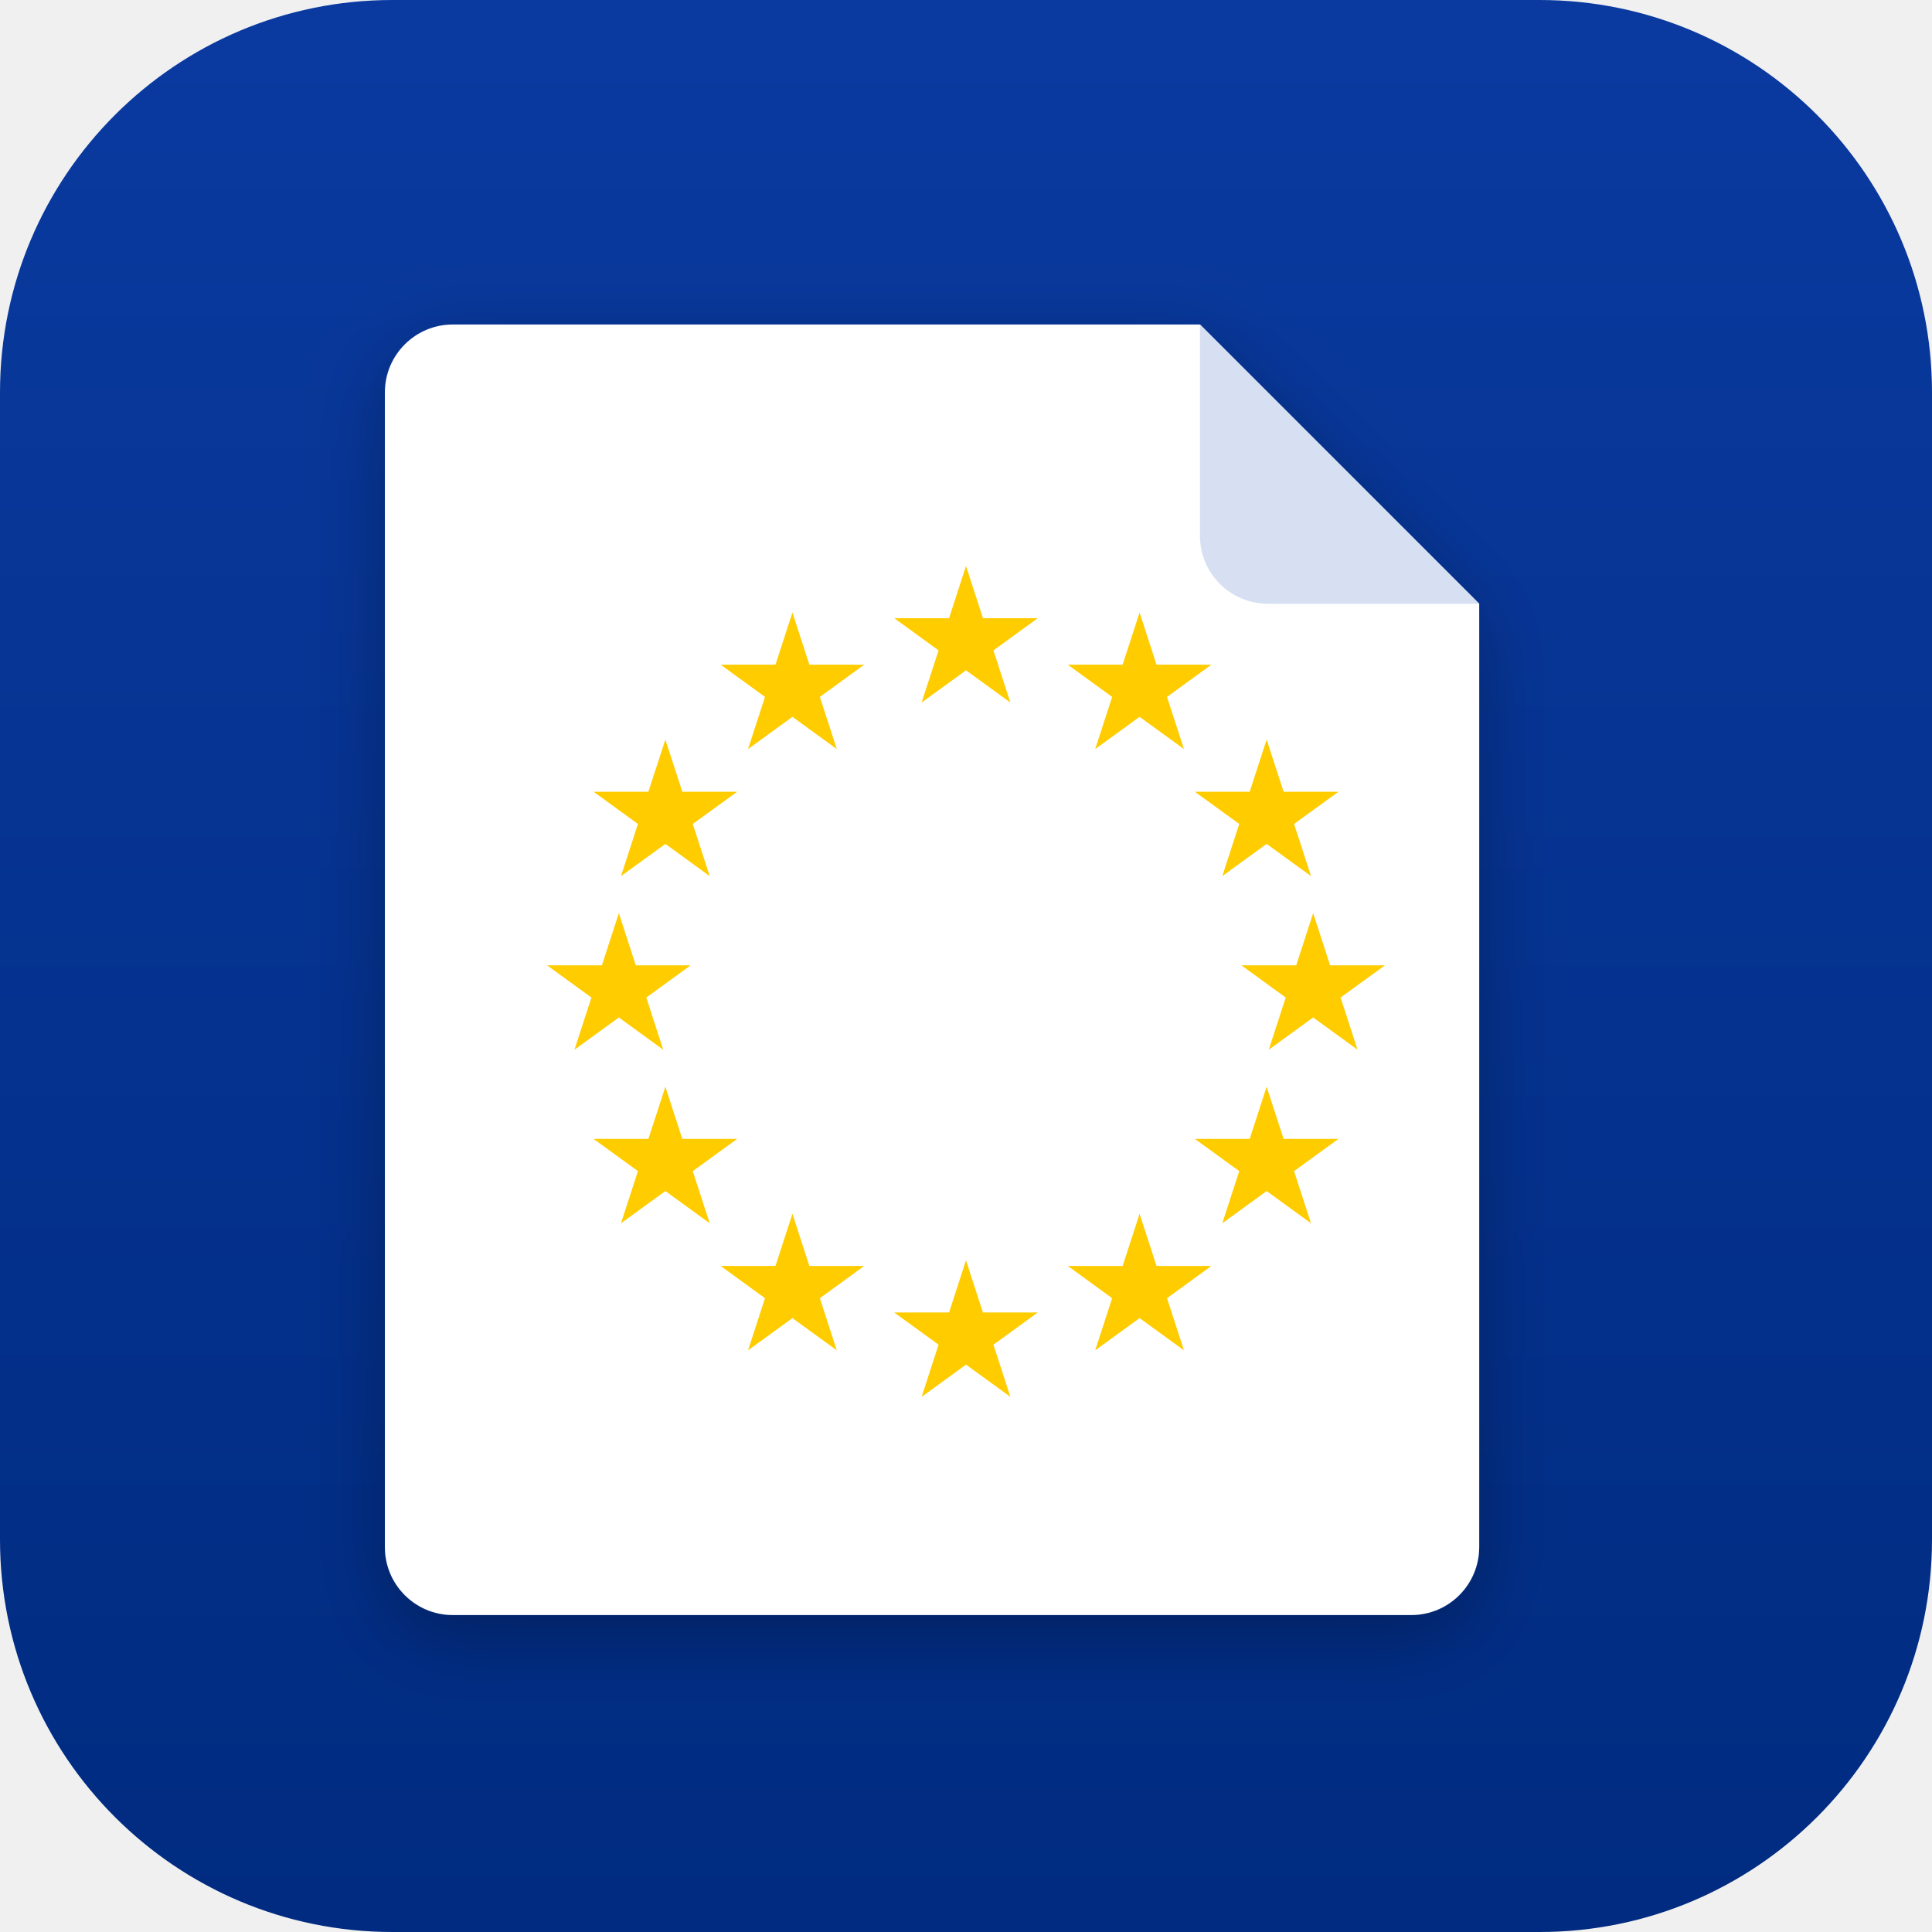
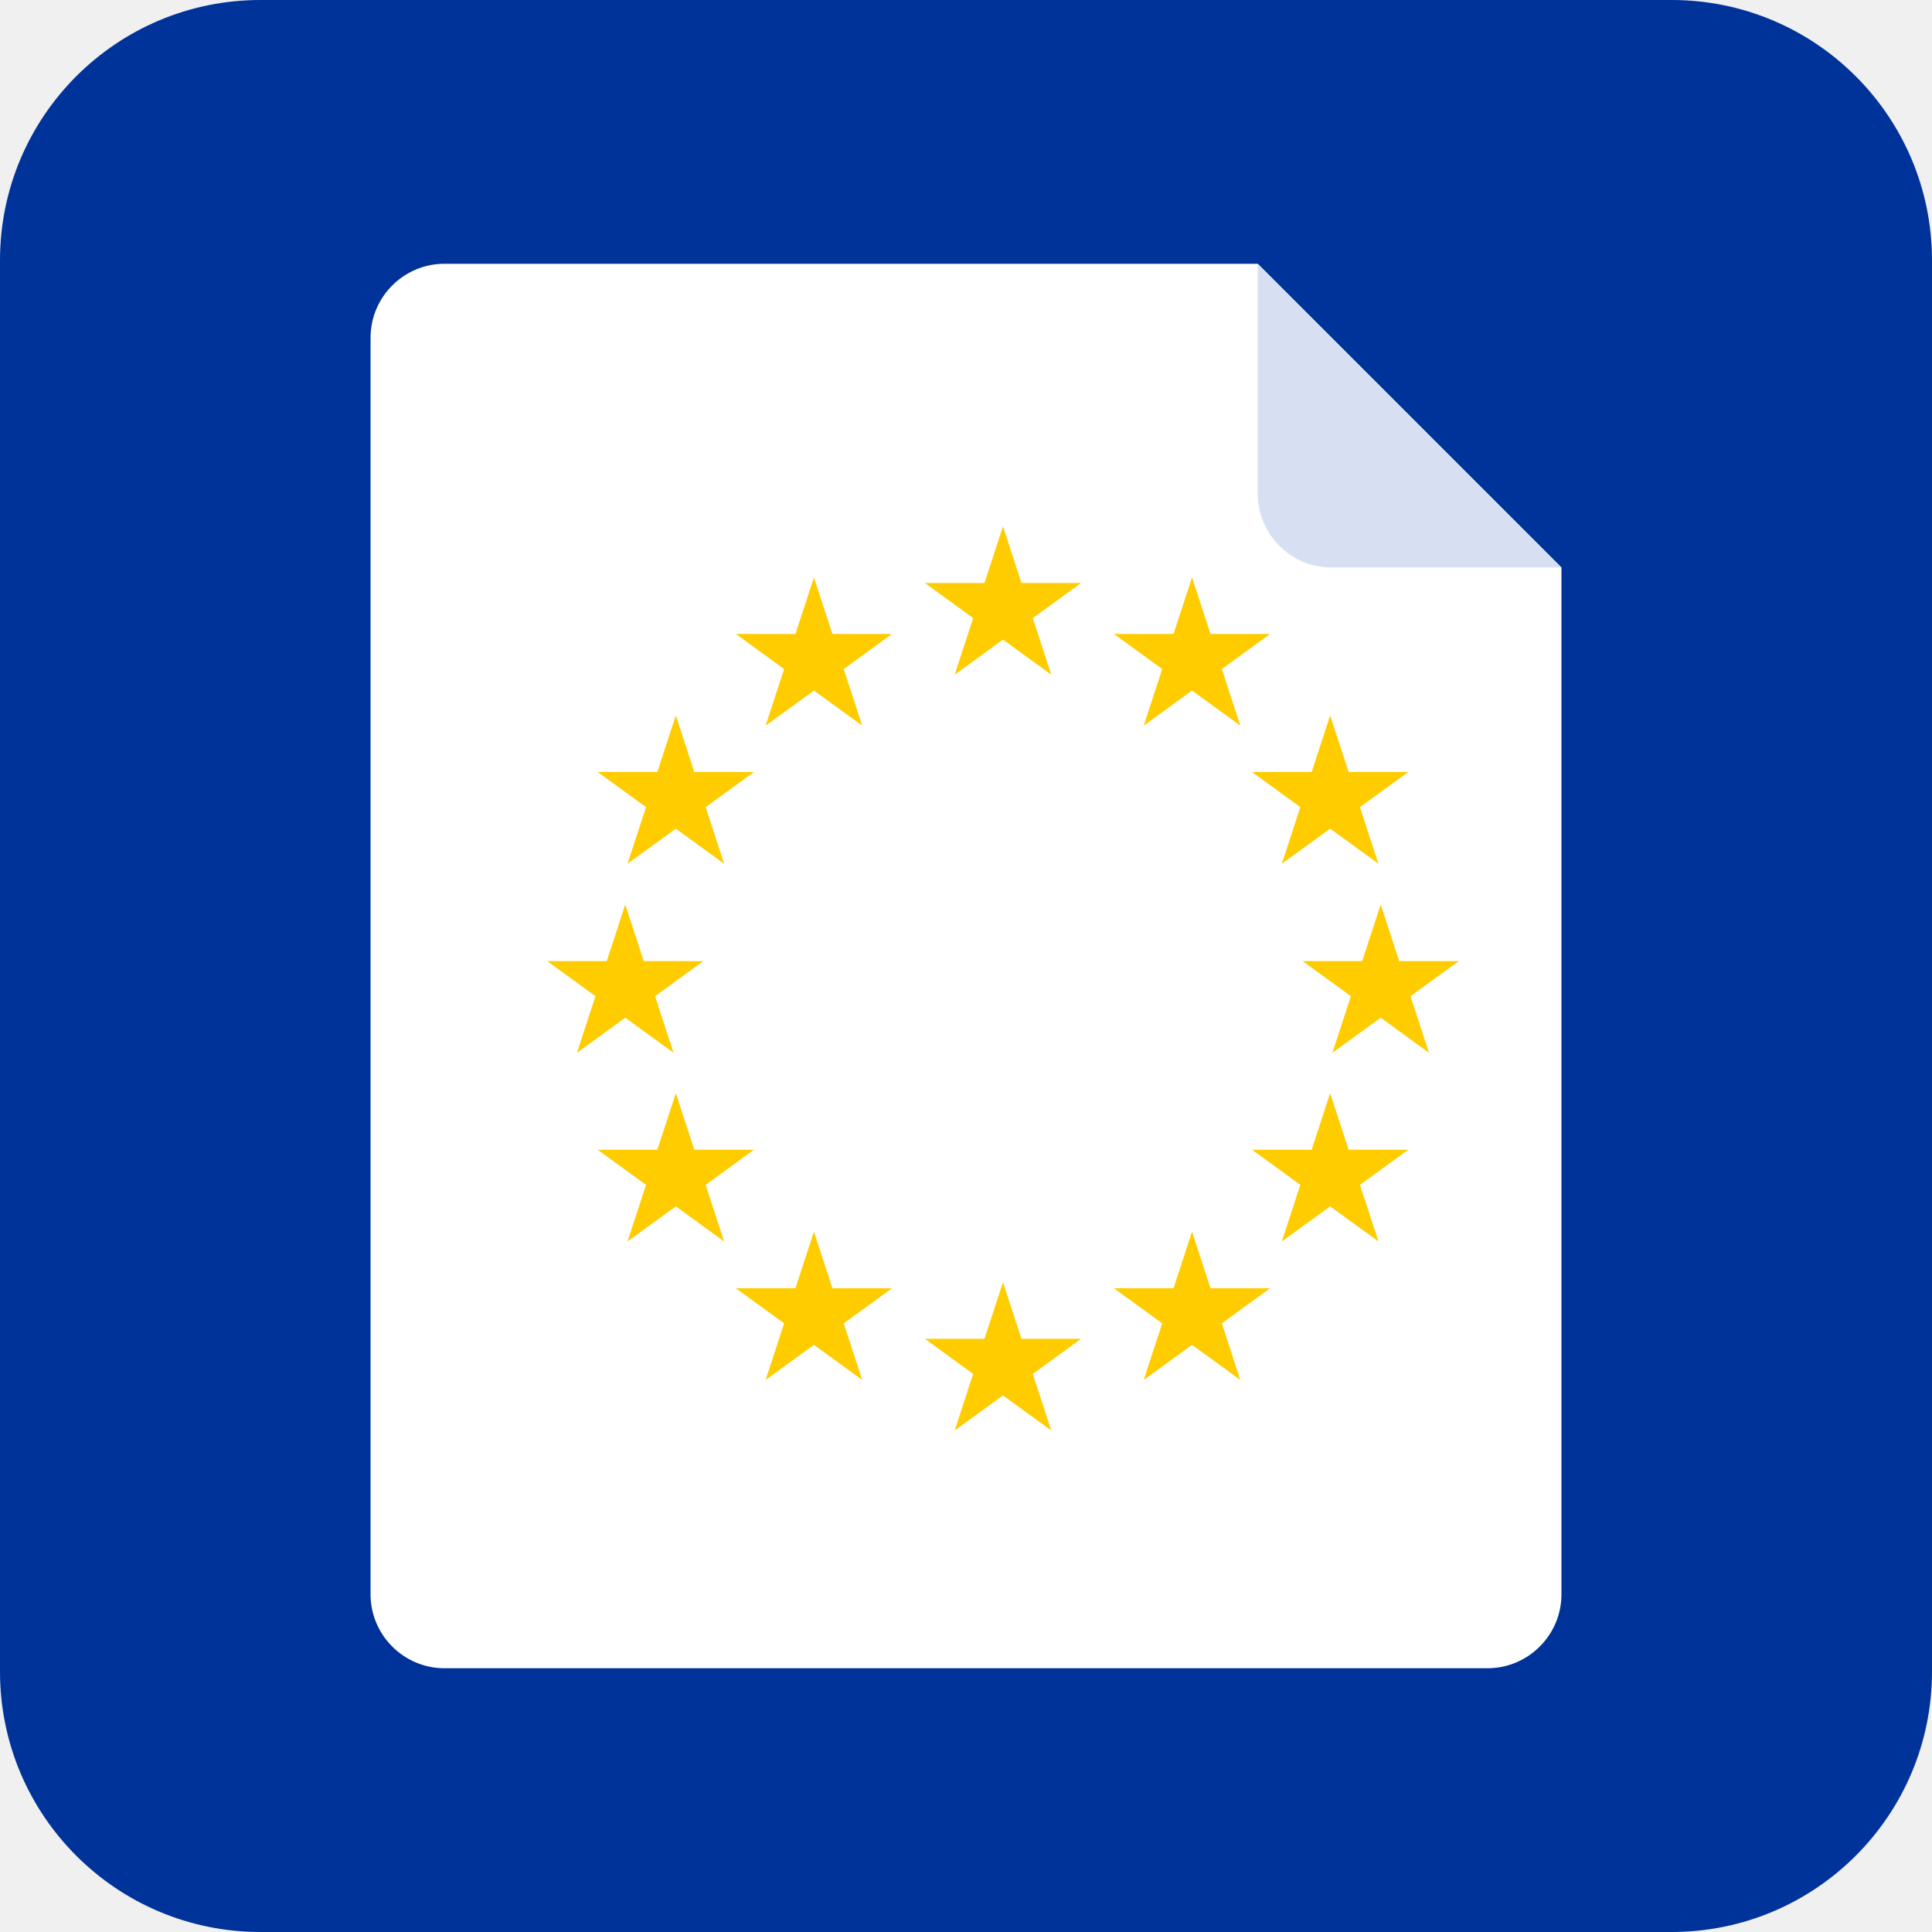
- <svg xmlns="http://www.w3.org/2000/svg" width="512" height="512" viewBox="0 0 512 512" role="img" aria-label="Euro Office">
+ <svg xmlns="http://www.w3.org/2000/svg" id="Ebene_2" data-name="Ebene 2" viewBox="0 0 512 512">
  <defs>
-     <linearGradient id="tile" x1="0" y1="0" x2="0" y2="1">
-       <stop offset="0" stop-color="#0a3aa0" />
-       <stop offset="1" stop-color="#002b80" />
-     </linearGradient>
-     <filter id="sh" x="-20%" y="-20%" width="140%" height="140%">
-       <feDropShadow dx="0" dy="6" stdDeviation="10" flood-color="#000000" flood-opacity="0.28" />
-     </filter>
+     <style>
+       .cls-1 {
+         fill: #fc0;
+       }
+ 
+       .cls-2 {
+         fill: #039;
+       }
+ 
+       .cls-3 {
+         fill: #fff;
+       }
+ 
+       .cls-4 {
+         fill: #d7e0f2;
+       }
+     </style>
  </defs>
-   <rect x="0" y="0" width="512" height="512" rx="104" fill="url(#tile)" />
-   <g filter="url(#sh)">
-     <path d="M120 86 h198 l74 74 v250 a18 18 0 0 1 -18 18 H120 a18 18 0 0 1 -18 -18 V104 a18 18 0 0 1 18 -18 z" fill="#ffffff" />
-     <path d="M318 86 l74 74 h-56 a18 18 0 0 1 -18 -18 z" fill="#d7e0f2" />
-   </g>
-   <g>
-     <path d="M256.00,150.00L260.49,163.82L275.02,163.82L263.27,172.36L267.76,186.18L256.00,177.64L244.24,186.18L248.73,172.36L236.98,163.82L251.51,163.82Z" fill="#FFCC00" />
-     <path d="M302.00,162.33L306.49,176.14L321.02,176.15L309.27,184.69L313.76,198.51L302.00,189.97L290.24,198.51L294.73,184.69L282.98,176.15L297.51,176.14Z" fill="#FFCC00" />
-     <path d="M335.67,196.00L340.17,209.82L354.70,209.82L342.94,218.36L347.43,232.18L335.67,223.64L323.92,232.18L328.41,218.36L316.65,209.82L331.18,209.82Z" fill="#FFCC00" />
-     <path d="M348.00,242.00L352.49,255.82L367.02,255.82L355.27,264.36L359.76,278.18L348.00,269.64L336.24,278.18L340.73,264.36L328.98,255.82L343.51,255.82Z" fill="#FFCC00" />
-     <path d="M335.67,288.00L340.17,301.82L354.70,301.82L342.94,310.36L347.43,324.18L335.67,315.64L323.92,324.18L328.41,310.36L316.65,301.82L331.18,301.82Z" fill="#FFCC00" />
-     <path d="M302.00,321.67L306.49,335.49L321.02,335.49L309.27,344.04L313.76,357.85L302.00,349.31L290.24,357.85L294.73,344.04L282.98,335.49L297.51,335.49Z" fill="#FFCC00" />
-     <path d="M256.00,334.00L260.49,347.82L275.02,347.82L263.27,356.36L267.76,370.18L256.00,361.64L244.24,370.18L248.73,356.36L236.98,347.82L251.51,347.82Z" fill="#FFCC00" />
-     <path d="M210.00,321.67L214.49,335.49L229.02,335.49L217.27,344.04L221.76,357.85L210.00,349.31L198.24,357.85L202.73,344.04L190.98,335.49L205.51,335.49Z" fill="#FFCC00" />
-     <path d="M176.33,288.00L180.82,301.82L195.35,301.82L183.59,310.36L188.08,324.18L176.33,315.64L164.57,324.18L169.06,310.36L157.30,301.82L171.83,301.82Z" fill="#FFCC00" />
-     <path d="M164.00,242.00L168.49,255.82L183.02,255.82L171.27,264.36L175.76,278.18L164.00,269.64L152.24,278.18L156.73,264.36L144.98,255.82L159.51,255.82Z" fill="#FFCC00" />
-     <path d="M176.33,196.00L180.82,209.82L195.35,209.82L183.59,218.36L188.08,232.18L176.33,223.64L164.57,232.18L169.06,218.36L157.30,209.82L171.83,209.82Z" fill="#FFCC00" />
-     <path d="M210.00,162.33L214.49,176.14L229.02,176.15L217.27,184.69L221.76,198.51L210.00,189.97L198.24,198.51L202.73,184.69L190.98,176.15L205.51,176.14Z" fill="#FFCC00" />
+   <g id="euro_office_logo">
+     <rect id="background" class="cls-2" width="512" height="512" rx="69" ry="69" />
+     <g id="document">
+       <path class="cls-3" d="M117.8,69.9h215.5l80.5,80.5v272.1c0,10.8-8.8,19.6-19.6,19.6H117.8c-10.8,0-19.6-8.8-19.6-19.6V89.5c0-10.8,8.8-19.6,19.6-19.6Z" />
+       <path class="cls-4" d="M333.3,69.9l80.5,80.5h-60.9c-10.8,0-19.6-8.8-19.6-19.6v-60.9h0Z" />
+     </g>
+     <g id="stars">
+       <path class="cls-1" d="M265.8,139.5l4.9,15h15.8l-12.8,9.3,4.9,15-12.8-9.3-12.8,9.3,4.9-15-12.8-9.3h15.8l4.9-15Z" />
+       <path class="cls-1" d="M315.9,153l4.9,15h15.8l-12.8,9.3,4.9,15-12.8-9.3-12.8,9.3,4.9-15-12.8-9.3h15.8l4.9-15Z" />
+       <path class="cls-1" d="M352.5,189.6l4.9,15h15.8l-12.8,9.3,4.9,15-12.8-9.3-12.8,9.3,4.9-15-12.8-9.3h15.8l4.9-15Z" />
+       <path class="cls-1" d="M365.9,239.7l4.9,15h15.8l-12.8,9.3,4.9,15-12.8-9.3-12.8,9.3,4.9-15-12.8-9.3h15.8l4.9-15Z" />
+       <path class="cls-1" d="M352.5,289.7l4.9,15h15.8l-12.8,9.3,4.9,15-12.8-9.3-12.8,9.3,4.9-15-12.8-9.3h15.8l4.9-15Z" />
+       <path class="cls-1" d="M315.9,326.4l4.9,15h15.8l-12.8,9.3,4.9,15-12.8-9.3-12.8,9.3,4.9-15-12.8-9.3h15.8l4.9-15Z" />
+       <path class="cls-1" d="M265.8,339.8l4.9,15h15.8l-12.8,9.3,4.9,15-12.8-9.3-12.8,9.3,4.9-15-12.8-9.3h15.8l4.9-15Z" />
+       <path class="cls-1" d="M215.7,326.4l4.9,15h15.8l-12.8,9.3,4.9,15-12.8-9.3-12.8,9.3,4.9-15-12.8-9.3h15.8l4.9-15h0Z" />
+       <path class="cls-1" d="M179.1,289.7l4.9,15h15.8l-12.8,9.3,4.9,15-12.8-9.3-12.8,9.3,4.9-15-12.8-9.3h15.8l4.9-15h0Z" />
+       <path class="cls-1" d="M165.7,239.7l4.9,15h15.8l-12.8,9.3,4.9,15-12.8-9.3-12.8,9.3,4.9-15-12.8-9.3h15.8l4.9-15h0Z" />
+       <path class="cls-1" d="M179.1,189.6l4.9,15h15.8l-12.8,9.3,4.9,15-12.8-9.3-12.8,9.3,4.9-15-12.8-9.3h15.8l4.9-15h0Z" />
+       <path class="cls-1" d="M215.7,153l4.9,15h15.8l-12.8,9.3,4.9,15-12.8-9.3-12.8,9.3,4.9-15-12.8-9.3h15.8l4.9-15h0Z" />
+     </g>
  </g>
</svg>
